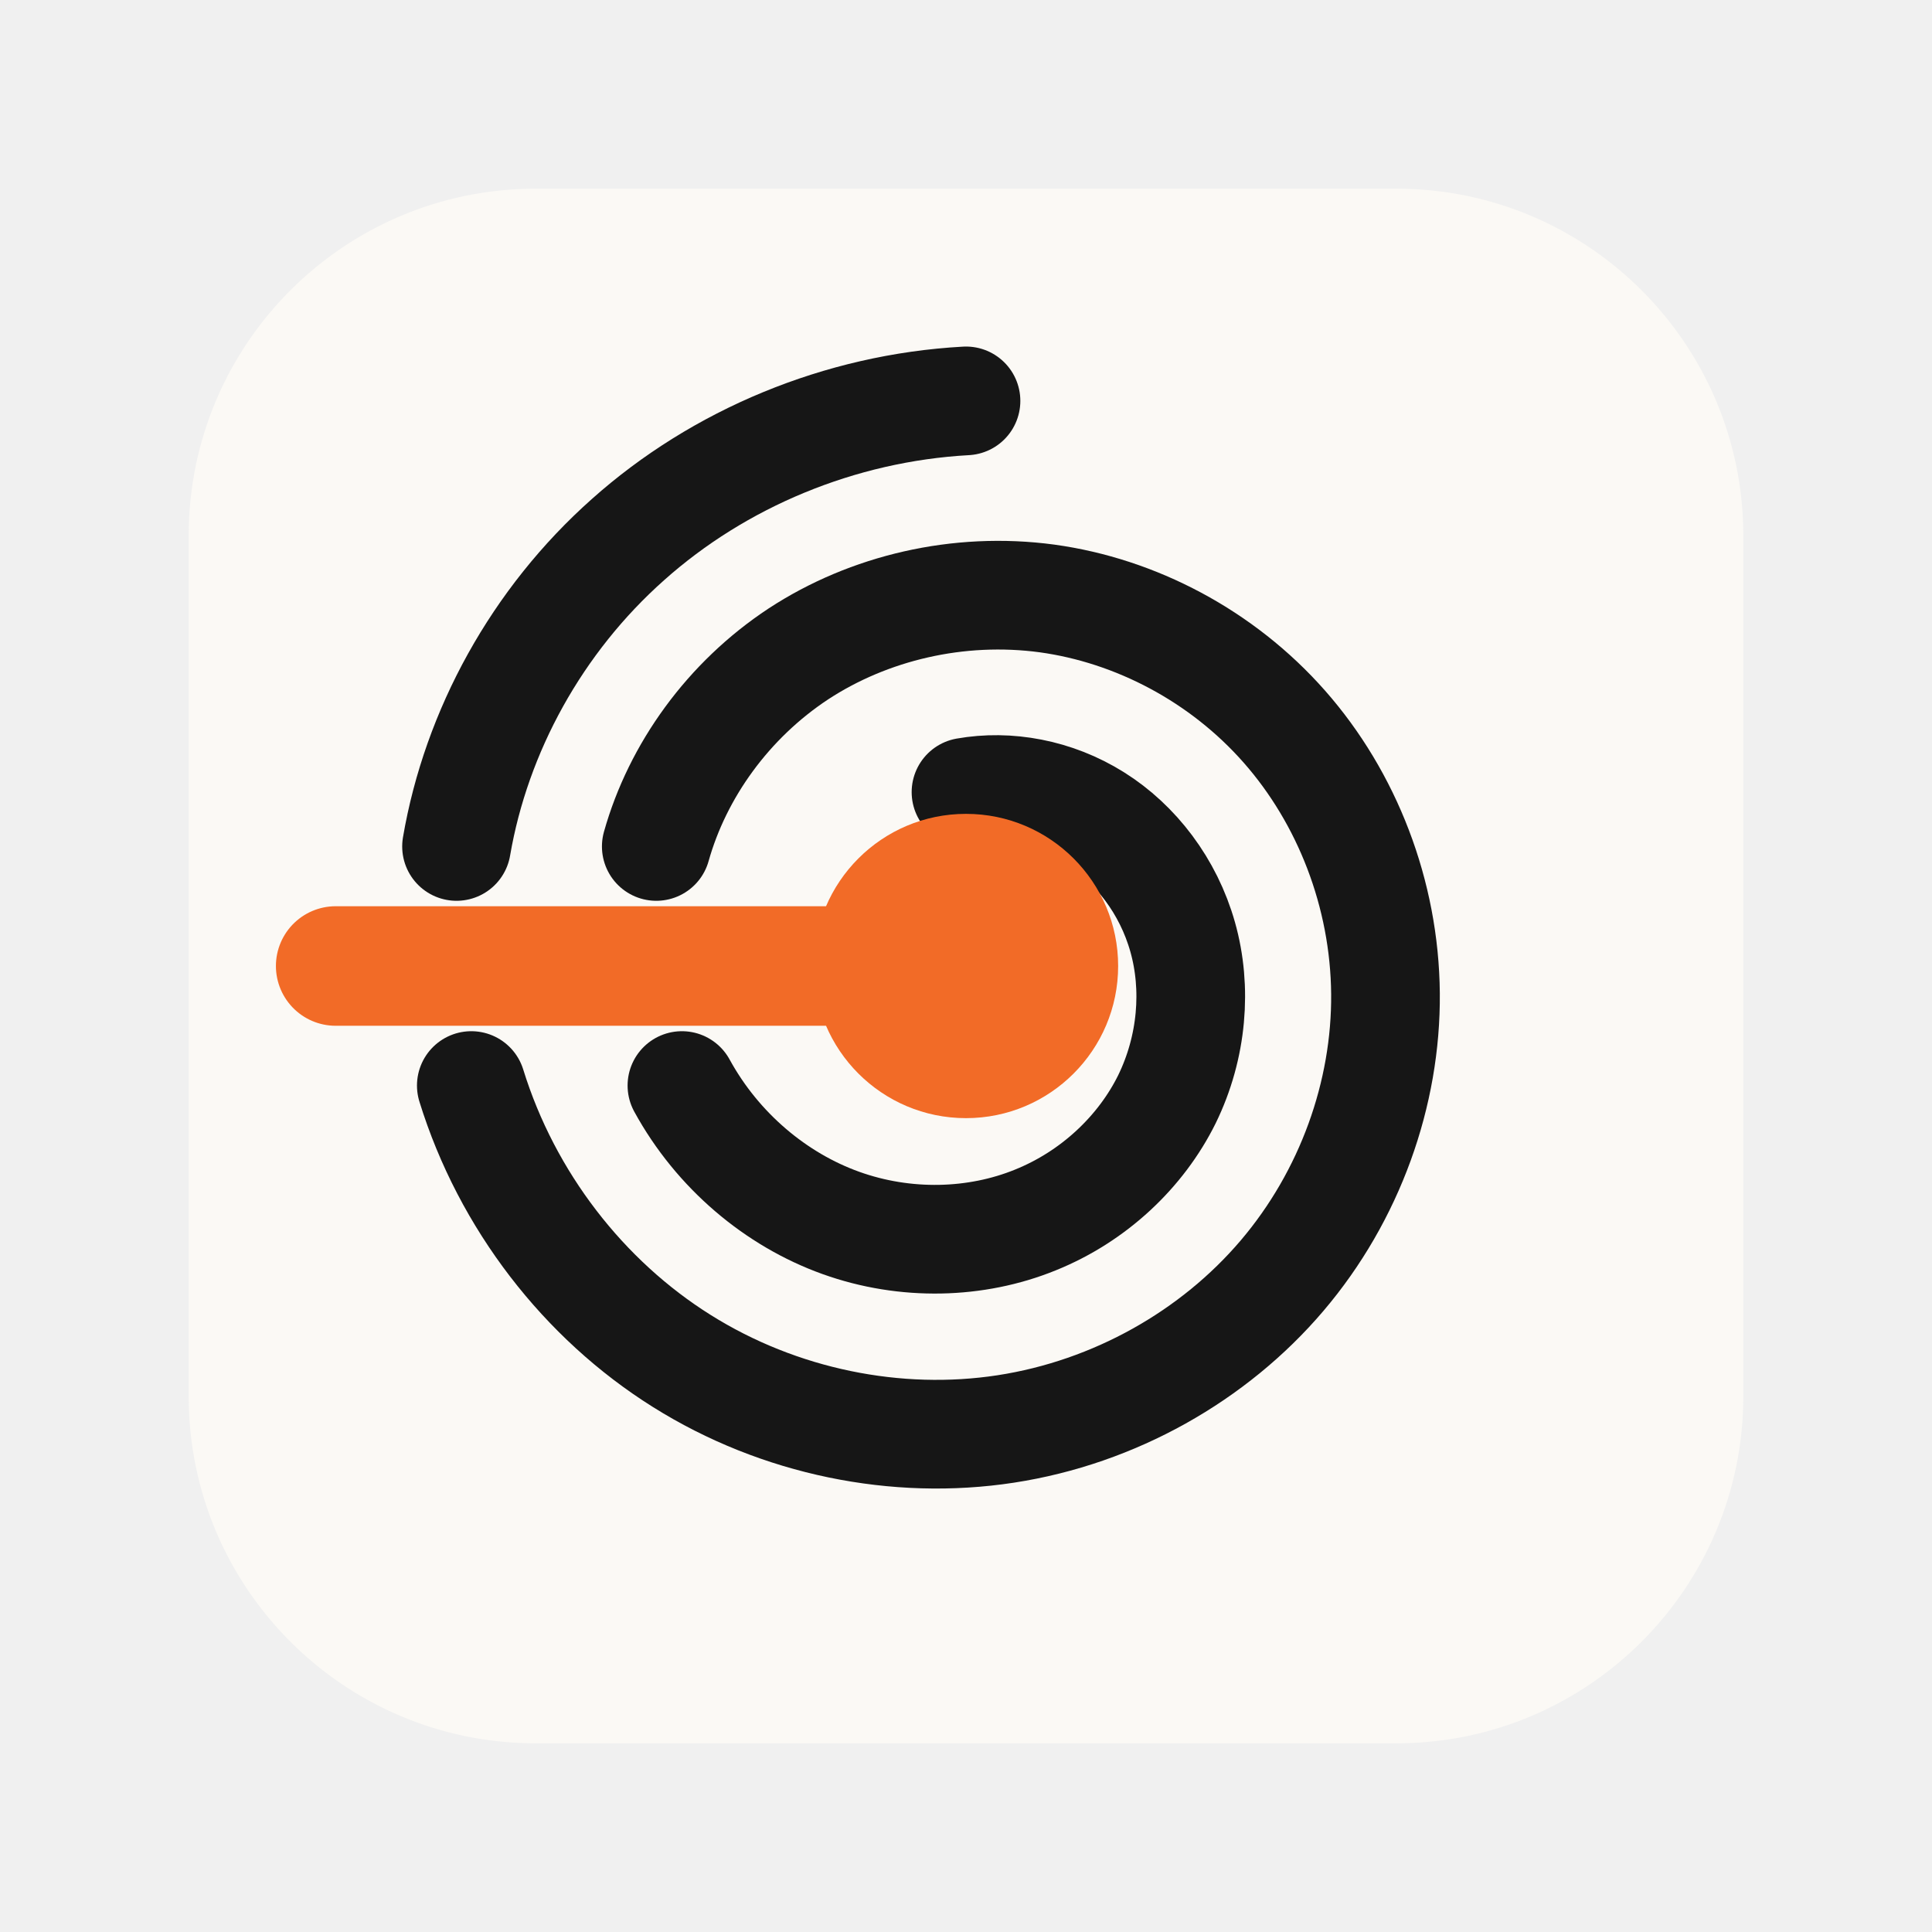
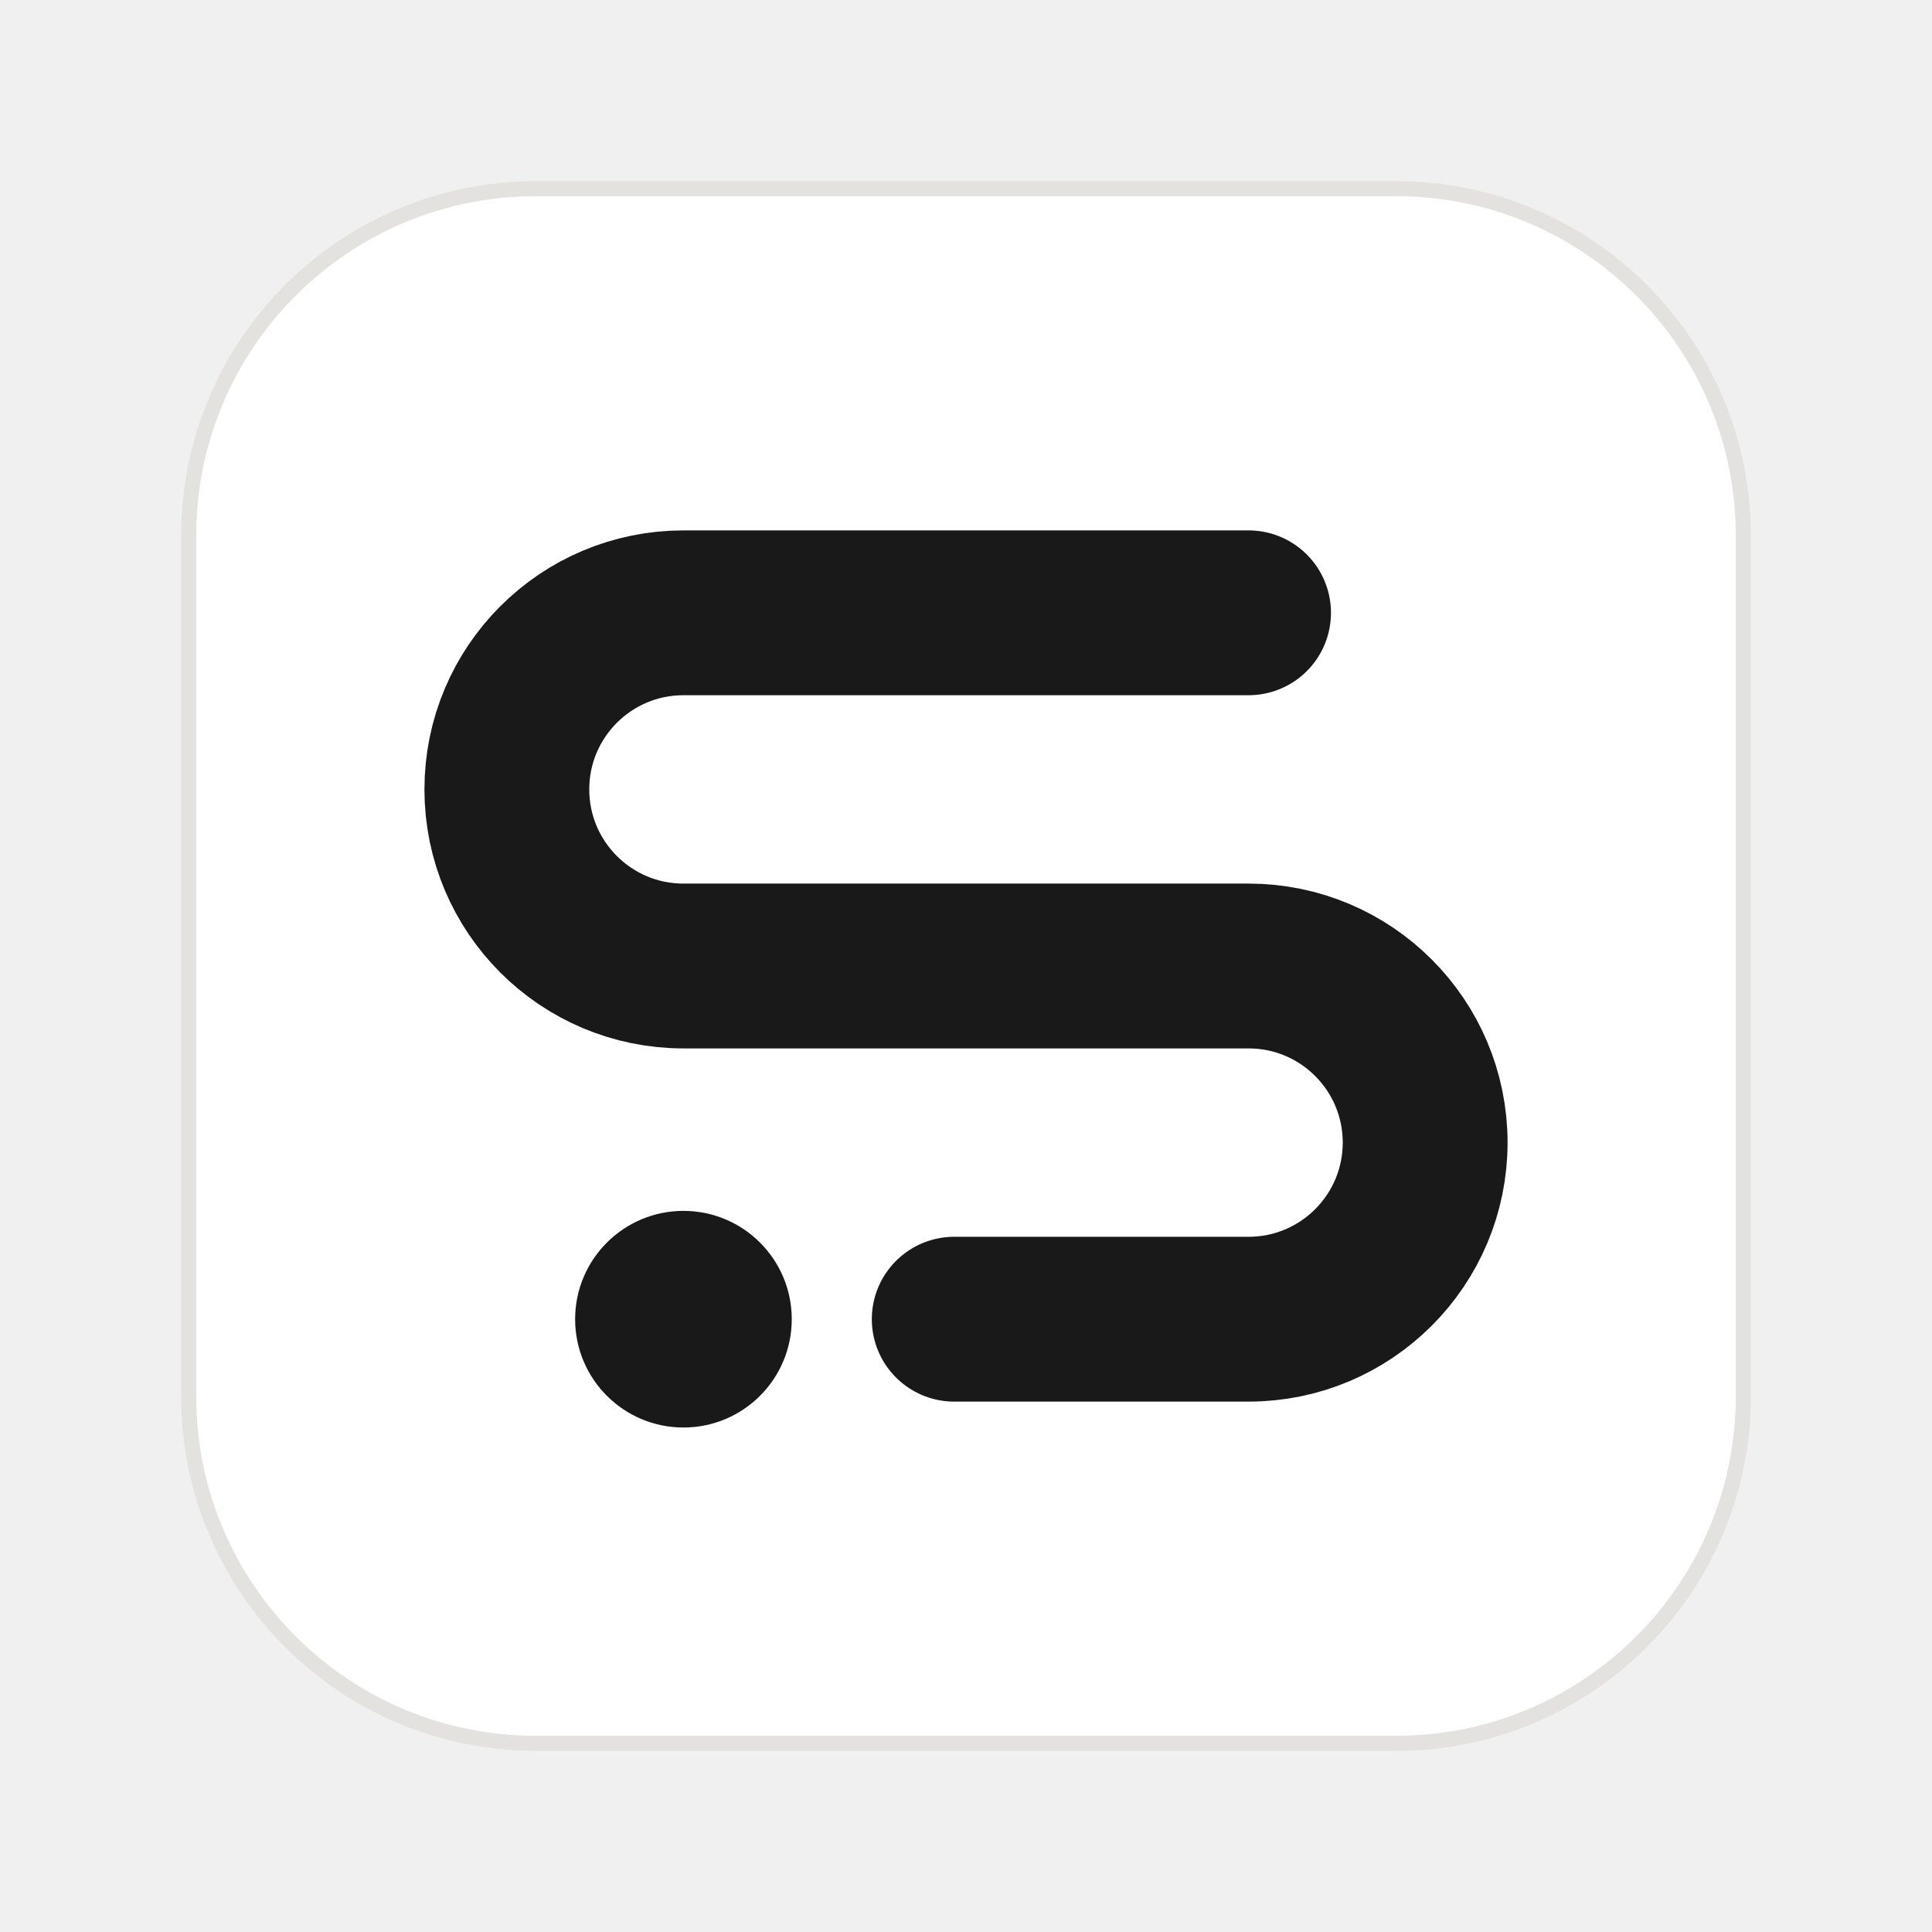
<svg xmlns="http://www.w3.org/2000/svg" viewBox="0 0 64 64" width="64" height="64" role="img" aria-label="sillon">
-   <rect x="6.25" y="6.25" width="51.5" height="51.5" rx="11.5" fill="#FBF9F5" />
-   <g transform="translate(32.0 32.0) scale(0.72) translate(-32.0 -32.0)">
-     <g fill="none" stroke="#161616" stroke-width="5.0" stroke-linecap="round">
-       <path d="M 32.00 24.00 C 33.92 23.66 36.09 24.04 37.95 25.21 C 39.80 26.37 41.31 28.32 41.97 30.67 C 42.63 33.01 42.42 35.73 41.24 38.14 C 40.05 40.54 37.89 42.60 35.18 43.69 C 32.47 44.79 29.22 44.89 26.24 43.82 C 23.26 42.75 20.57 40.50 18.93 37.50" />
-       <path d="M 17.75 26.50 C 18.73 23.01 21.06 19.77 24.29 17.64 C 27.53 15.52 31.65 14.54 35.73 15.09 C 39.80 15.65 43.78 17.73 46.65 20.99 C 49.53 24.26 51.26 28.68 51.30 33.27 C 51.34 37.86 49.67 42.57 46.54 46.25 C 43.41 49.93 38.84 52.53 33.83 53.30 C 28.82 54.07 23.41 52.99 18.92 50.17 C 14.42 47.35 10.88 42.80 9.24 37.50" />
-       <path d="M 8.56 26.50 C 9.47 21.19 12.26 16.10 16.45 12.38 C 20.63 8.65 26.19 6.32 32.00 6.00" />
-     </g>
-     <line x1="3.0" y1="32.0" x2="32.0" y2="32.0" stroke="#F26B27" stroke-width="5.5" stroke-linecap="round" />
-     <circle cx="32.0" cy="32.0" r="7.0" fill="#F26B27" />
+   <rect x="6.25" y="6.25" width="51.5" height="51.5" rx="11.5" fill="#FFFFFF" stroke="#E3E2DE" stroke-width="0.5" />
+   <g transform="translate(32.0 32.0) scale(0.78) translate(-32.0 -32.0)">
+     <path d="M 44.00 17.00 H 20.00 A 7.50 7.50 0 0 0 20.00 32.00 H 44.00 A 7.50 7.50 0 0 1 44.00 47.00 H 31.50" fill="none" stroke="#191919" stroke-width="7.0" stroke-linecap="round" stroke-linejoin="round" />
+     <circle cx="20.00" cy="47.00" r="4.6" fill="#191919" />
  </g>
</svg>
